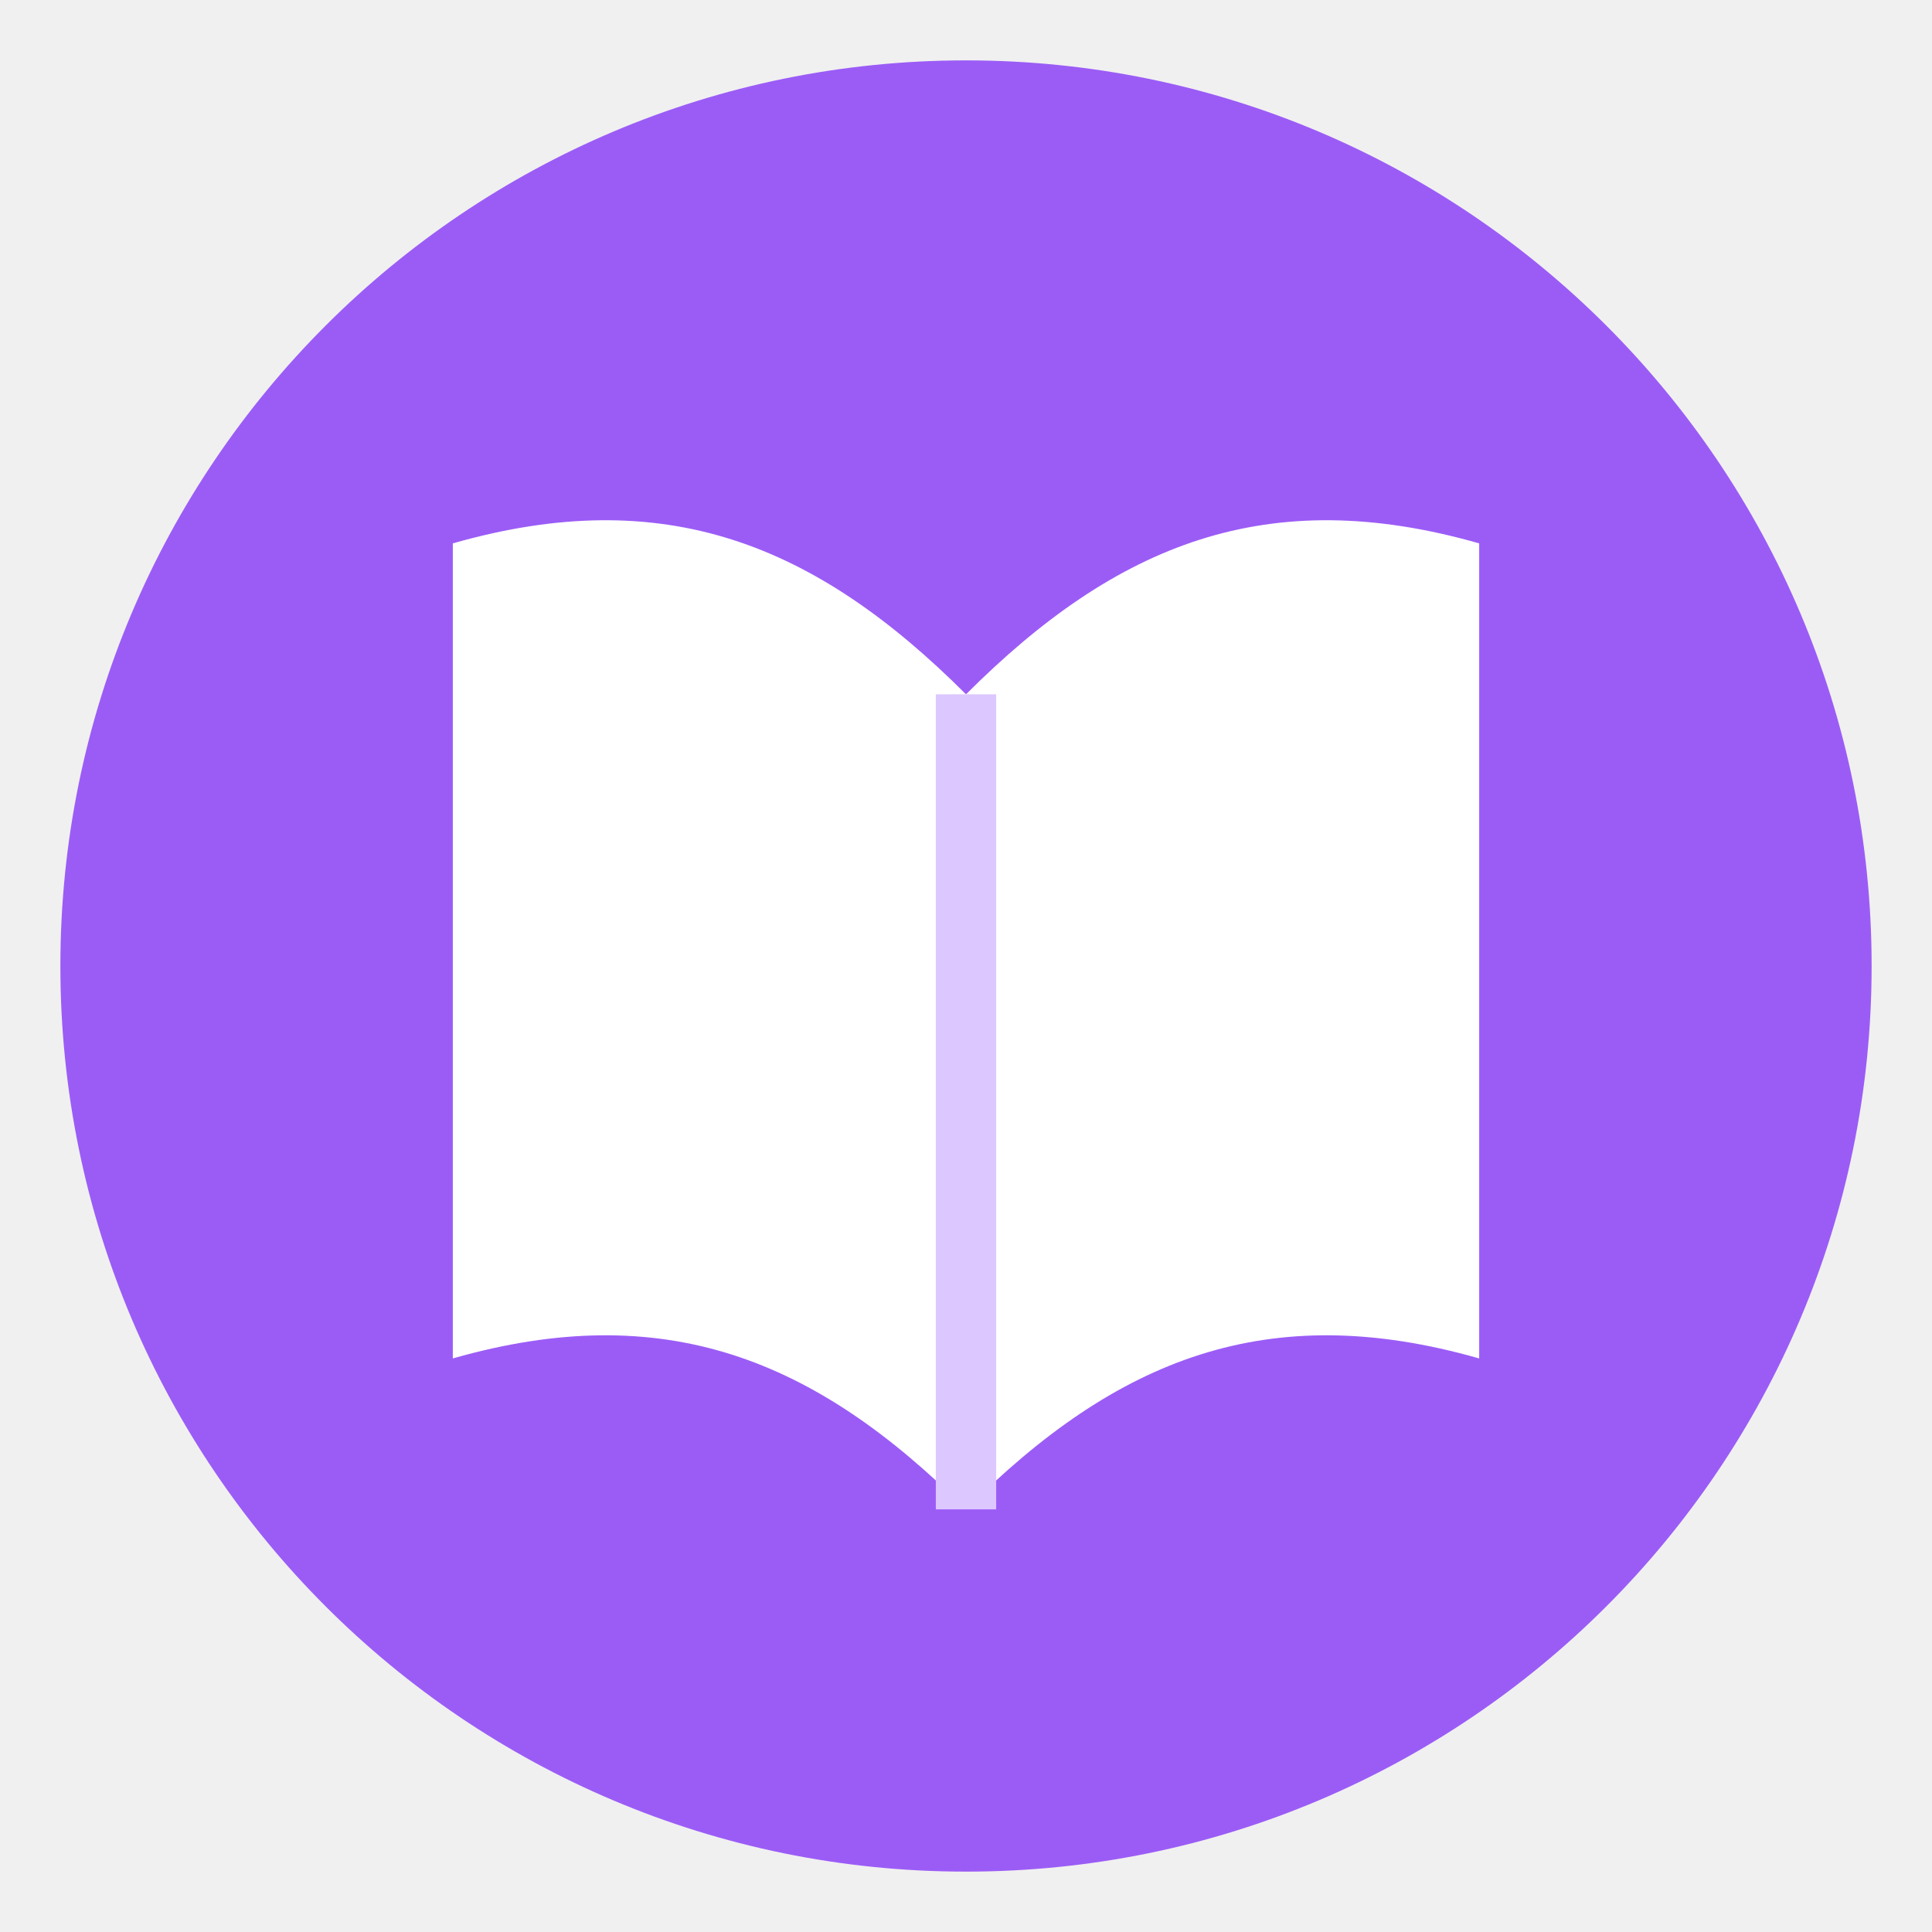
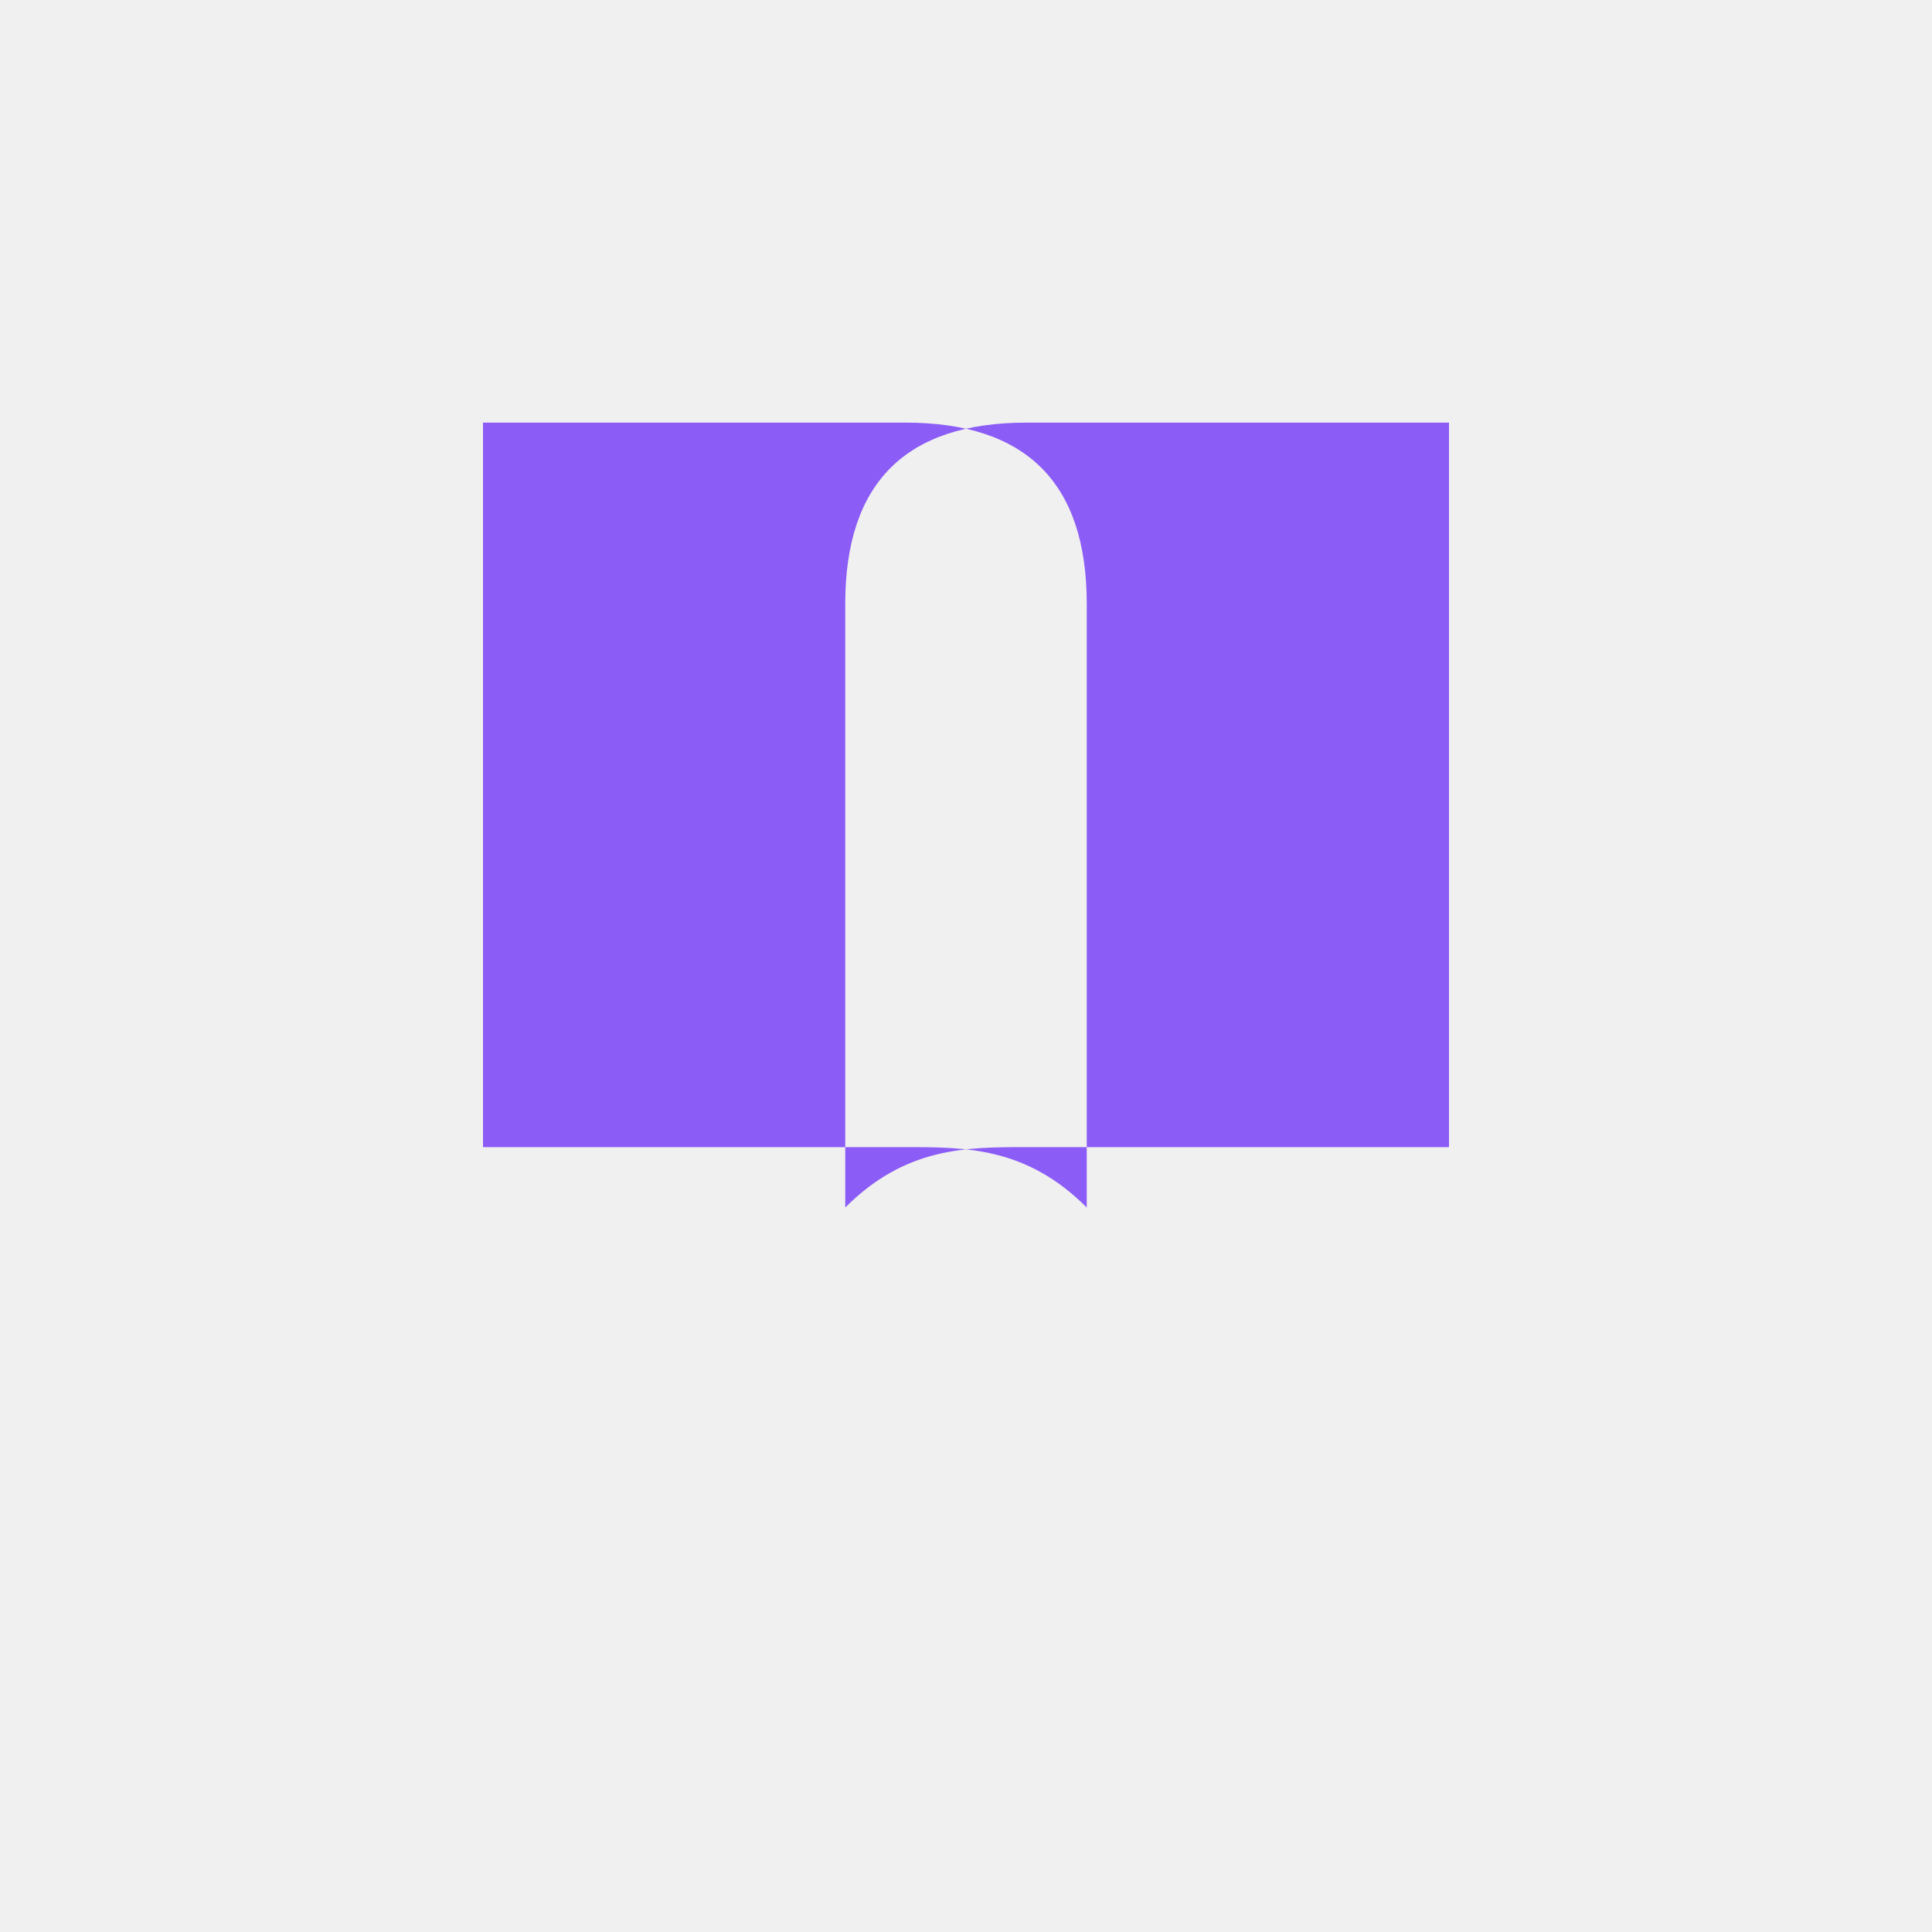
- <svg xmlns="http://www.w3.org/2000/svg" viewBox="0 0 64 64">
-   <circle cx="32" cy="32" r="30" fill="#9b5cf6" />
-   <path d="M15 18c7-2 12 0 17 5v27c-5-5-10-7-17-5V18zm34 0c-7-2-12 0-17 5v27c5-5 10-7 17-5V18z" fill="#fff" />
-   <path d="M32 23v27" stroke="#dcc7ff" stroke-width="2" />
+ <svg xmlns="http://www.w3.org/2000/svg" viewBox="0 0 32 32" role="img" aria-label="BOOK">
+   <path d="M8 7h7c2 0 3 1 3 3v10c-1-1-2-1-3-1H8z M24 7h-7c-2 0-3 1-3 3v10c1-1 2-1 3-1h7z" fill="#8b5cf6" stroke="none" stroke-width="0" stroke-linecap="round" stroke-linejoin="round" />
</svg>
